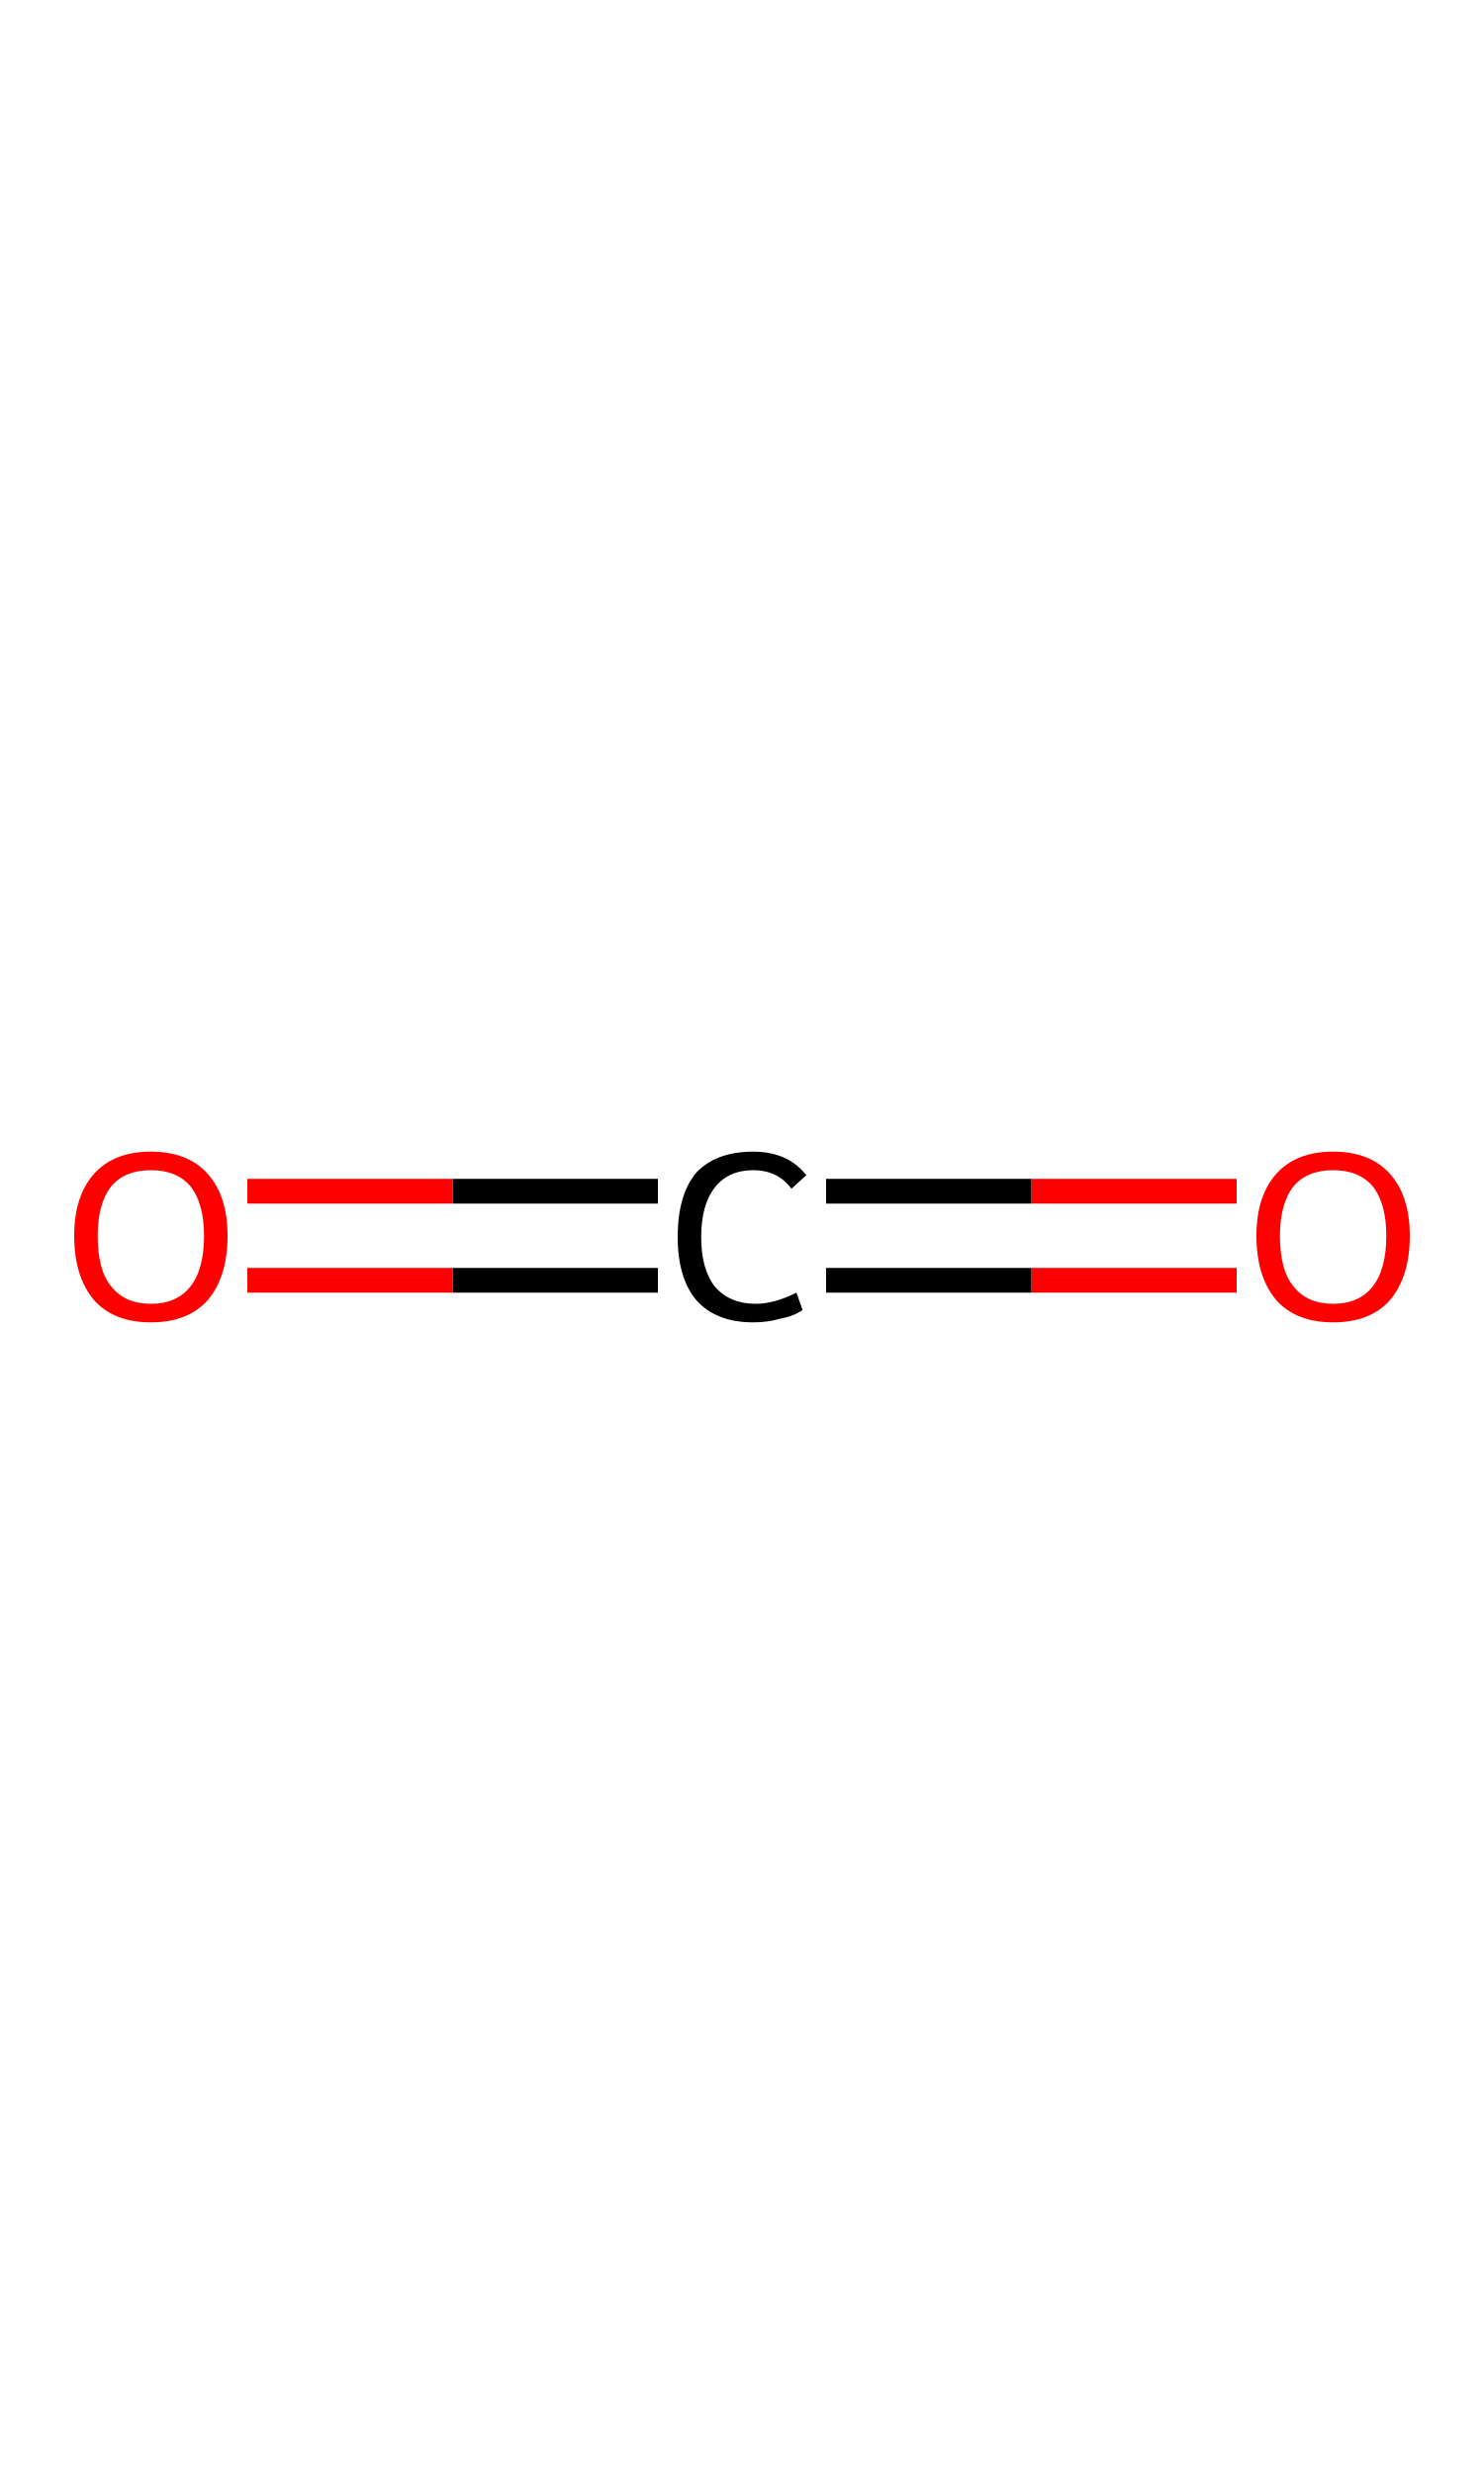
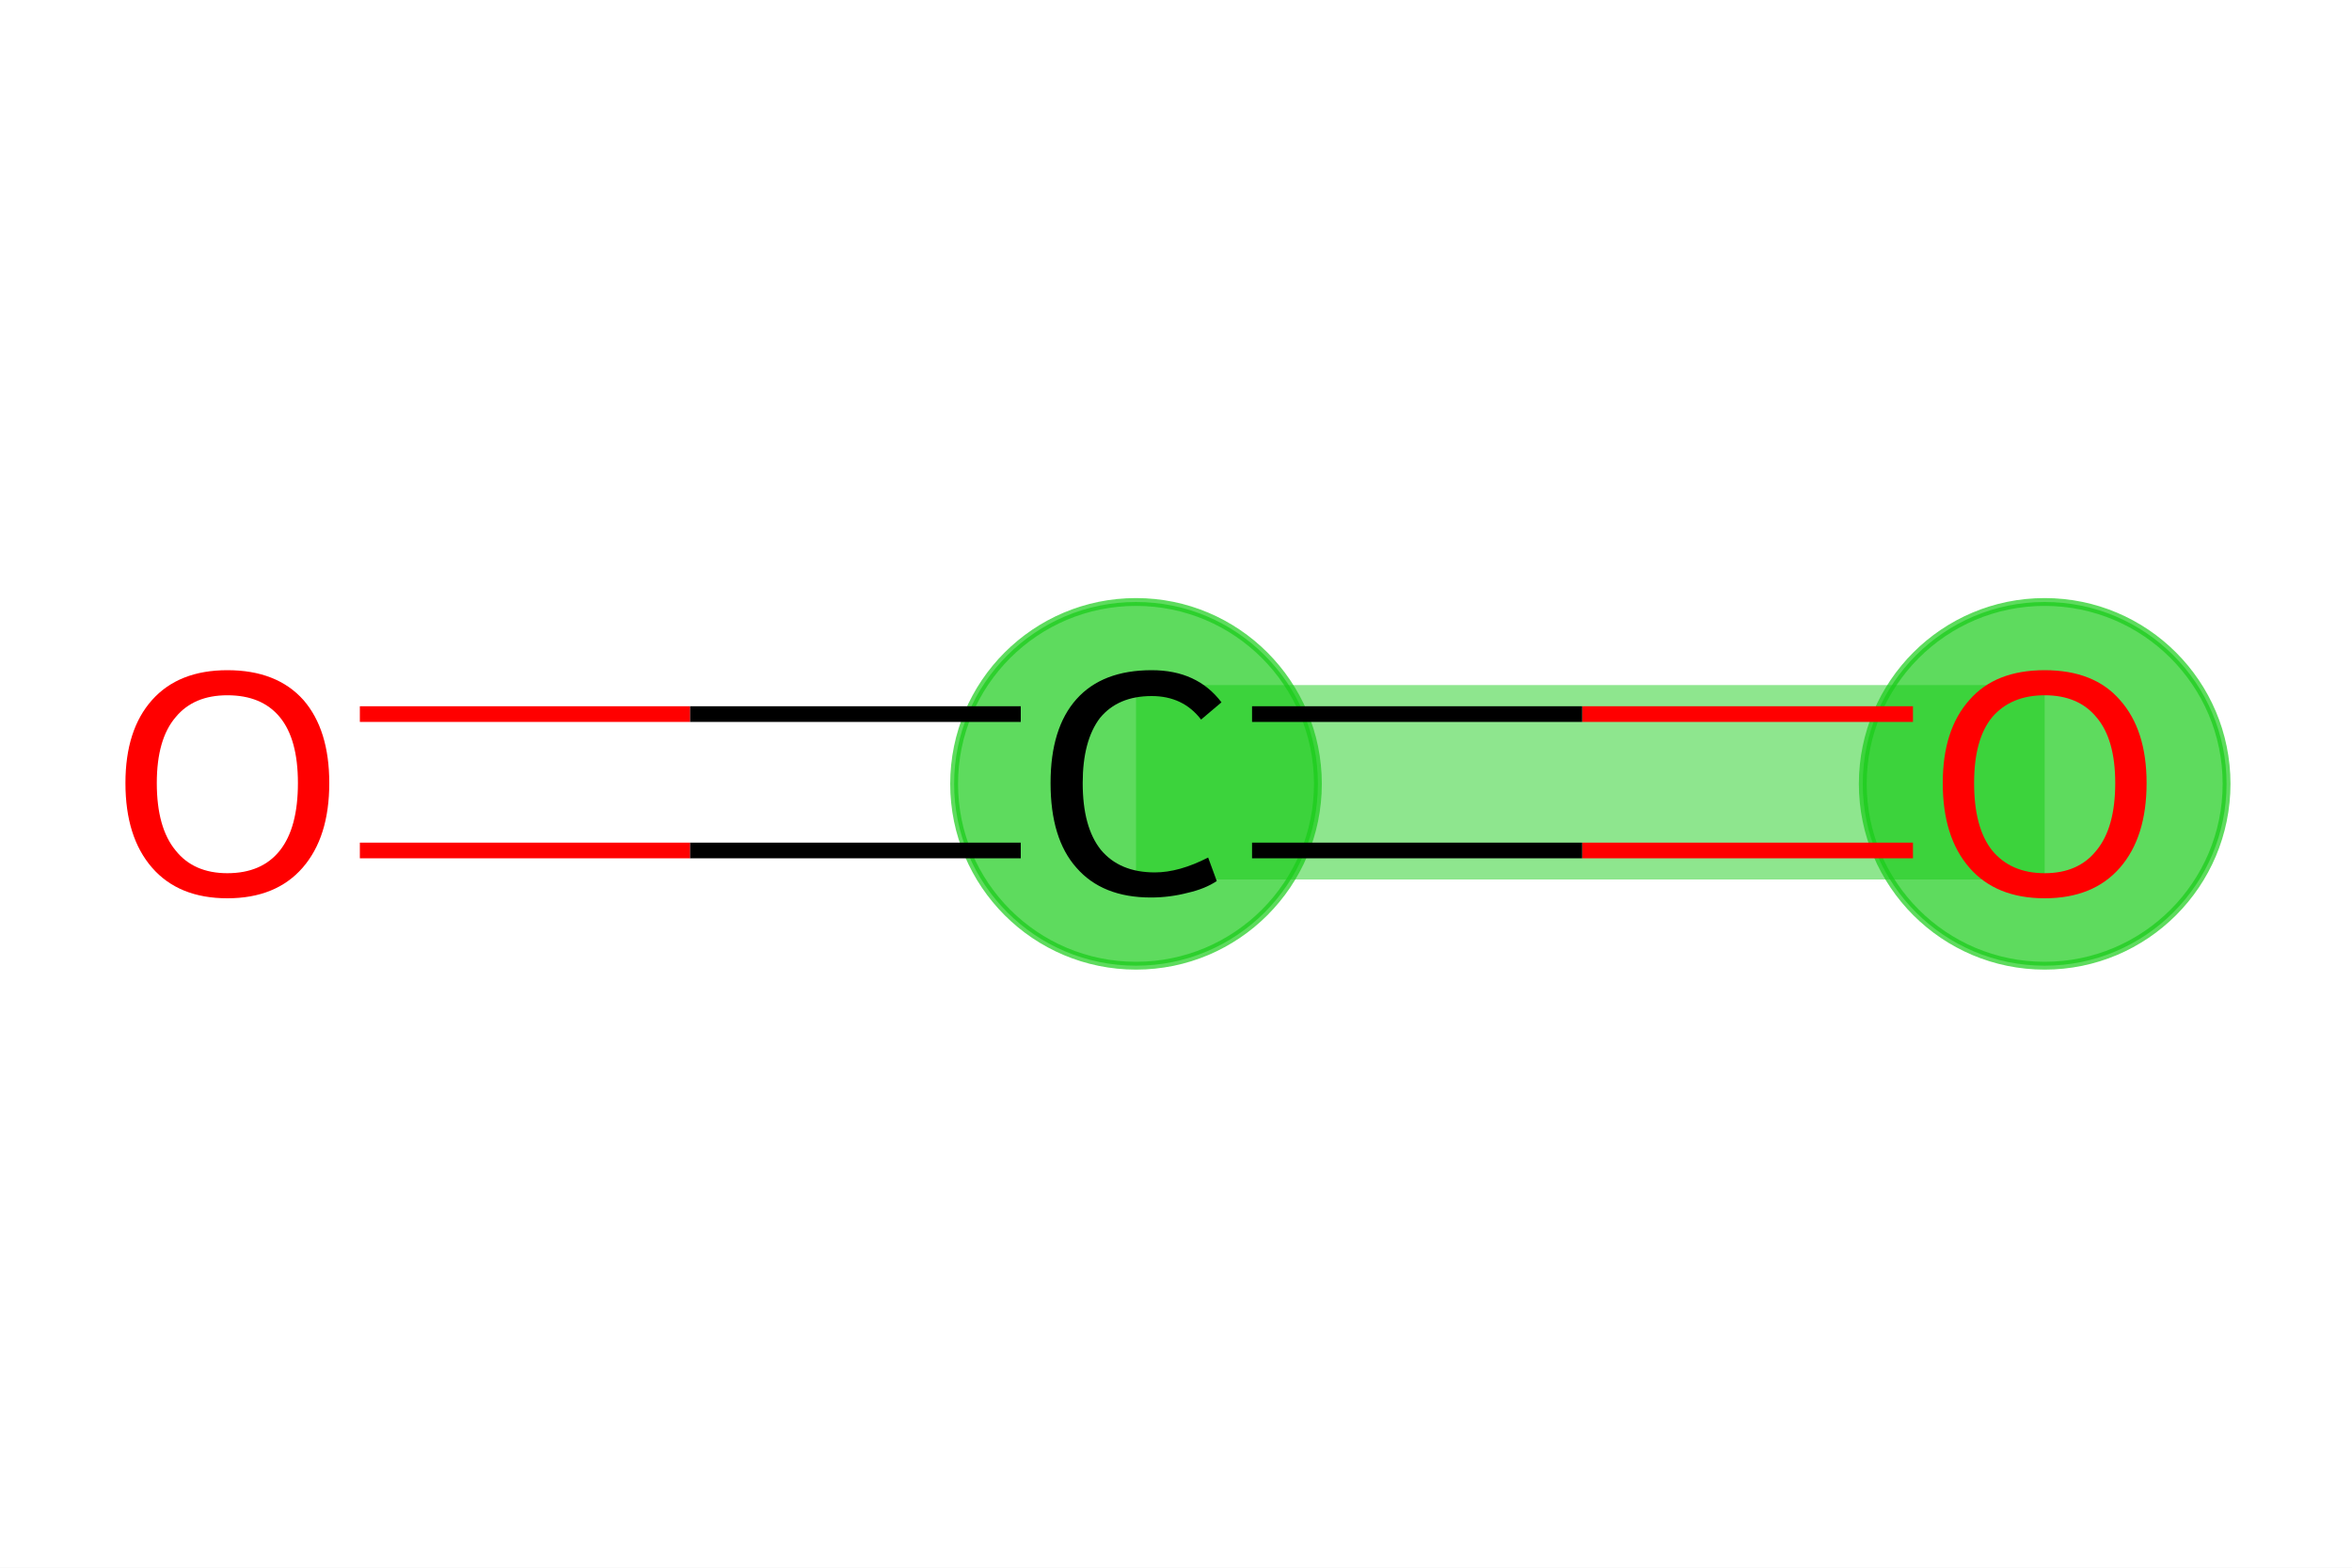
- <svg xmlns="http://www.w3.org/2000/svg" version="1.1" baseProfile="full" xml:space="preserve" width="120px" height="200px" viewBox="0 0 120 200">
-   <rect style="opacity:1.0;fill:#FFFFFF;stroke:none" width="120.0" height="200.0" x="0.0" y="0.0"> </rect>
-   <path class="bond-0 atom-0 atom-1" d="M 100.0,103.5 L 83.4,103.5" style="fill:none;fill-rule:evenodd;stroke:#FF0000;stroke-width:2.0px;stroke-linecap:butt;stroke-linejoin:miter;stroke-opacity:1" />
-   <path class="bond-0 atom-0 atom-1" d="M 83.4,103.5 L 66.8,103.5" style="fill:none;fill-rule:evenodd;stroke:#000000;stroke-width:2.0px;stroke-linecap:butt;stroke-linejoin:miter;stroke-opacity:1" />
-   <path class="bond-0 atom-0 atom-1" d="M 100.0,96.3 L 83.4,96.3" style="fill:none;fill-rule:evenodd;stroke:#FF0000;stroke-width:2.0px;stroke-linecap:butt;stroke-linejoin:miter;stroke-opacity:1" />
-   <path class="bond-0 atom-0 atom-1" d="M 83.4,96.3 L 66.8,96.3" style="fill:none;fill-rule:evenodd;stroke:#000000;stroke-width:2.0px;stroke-linecap:butt;stroke-linejoin:miter;stroke-opacity:1" />
-   <path class="bond-1 atom-1 atom-2" d="M 53.2,103.5 L 36.6,103.5" style="fill:none;fill-rule:evenodd;stroke:#000000;stroke-width:2.0px;stroke-linecap:butt;stroke-linejoin:miter;stroke-opacity:1" />
-   <path class="bond-1 atom-1 atom-2" d="M 36.6,103.5 L 20.0,103.5" style="fill:none;fill-rule:evenodd;stroke:#FF0000;stroke-width:2.0px;stroke-linecap:butt;stroke-linejoin:miter;stroke-opacity:1" />
-   <path class="bond-1 atom-1 atom-2" d="M 53.2,96.3 L 36.6,96.3" style="fill:none;fill-rule:evenodd;stroke:#000000;stroke-width:2.0px;stroke-linecap:butt;stroke-linejoin:miter;stroke-opacity:1" />
-   <path class="bond-1 atom-1 atom-2" d="M 36.6,96.3 L 20.0,96.3" style="fill:none;fill-rule:evenodd;stroke:#FF0000;stroke-width:2.0px;stroke-linecap:butt;stroke-linejoin:miter;stroke-opacity:1" />
-   <path class="atom-0" d="M 101.6 99.9 Q 101.6 96.7, 103.2 94.9 Q 104.8 93.1, 107.8 93.1 Q 110.8 93.1, 112.4 94.9 Q 114.0 96.7, 114.0 99.9 Q 114.0 103.2, 112.4 105.1 Q 110.8 106.9, 107.8 106.9 Q 104.8 106.9, 103.2 105.1 Q 101.6 103.2, 101.6 99.9 M 107.8 105.4 Q 109.9 105.4, 111.0 104.0 Q 112.1 102.6, 112.1 99.9 Q 112.1 97.3, 111.0 95.9 Q 109.9 94.6, 107.8 94.6 Q 105.7 94.6, 104.6 95.9 Q 103.5 97.3, 103.5 99.9 Q 103.5 102.7, 104.6 104.0 Q 105.7 105.4, 107.8 105.4 " fill="#FF0000" />
-   <path class="atom-1" d="M 54.8 100.0 Q 54.8 96.6, 56.3 94.8 Q 57.9 93.1, 60.9 93.1 Q 63.7 93.1, 65.2 95.0 L 64.0 96.1 Q 62.9 94.6, 60.9 94.6 Q 58.9 94.6, 57.8 96.0 Q 56.7 97.4, 56.7 100.0 Q 56.7 102.6, 57.8 104.0 Q 59.0 105.4, 61.1 105.4 Q 62.6 105.4, 64.4 104.5 L 64.9 105.9 Q 64.2 106.4, 63.1 106.6 Q 62.1 106.9, 60.9 106.9 Q 57.9 106.9, 56.3 105.1 Q 54.8 103.3, 54.8 100.0 " fill="#000000" />
-   <path class="atom-2" d="M 6.0 99.9 Q 6.0 96.7, 7.6 94.9 Q 9.2 93.1, 12.2 93.1 Q 15.2 93.1, 16.8 94.9 Q 18.4 96.7, 18.4 99.9 Q 18.4 103.2, 16.8 105.1 Q 15.2 106.9, 12.2 106.9 Q 9.2 106.9, 7.6 105.1 Q 6.0 103.2, 6.0 99.9 M 12.2 105.4 Q 14.3 105.4, 15.4 104.0 Q 16.5 102.6, 16.5 99.9 Q 16.5 97.3, 15.4 95.9 Q 14.3 94.6, 12.2 94.6 Q 10.1 94.6, 9.0 95.9 Q 7.9 97.3, 7.9 99.9 Q 7.9 102.7, 9.0 104.0 Q 10.1 105.4, 12.2 105.4 " fill="#FF0000" />
+ <svg xmlns="http://www.w3.org/2000/svg" version="1.1" baseProfile="full" xml:space="preserve" width="300px" height="200px" viewBox="0 0 300 200">
+   <rect style="opacity:1.0;fill:#FFFFFF;stroke:none" width="300.0" height="200.0" x="0.0" y="0.0"> </rect>
+   <path class="bond-0 atom-0 atom-1" d="M 260.8,87.4 L 260.8,112.2 L 144.9,112.2 L 144.9,87.4 Z" style="fill:#19CC19B2;fill-rule:evenodd;fill-opacity:0.7;stroke:#19CC19B2;stroke-width:0.0px;stroke-linecap:butt;stroke-linejoin:miter;stroke-opacity:0.7;" />
+   <ellipse cx="260.8" cy="100.0" rx="23.2" ry="23.2" class="atom-0" style="fill:#19CC19B2;fill-rule:evenodd;stroke:#19CC19B2;stroke-width:1.0px;stroke-linecap:butt;stroke-linejoin:miter;stroke-opacity:1" />
+   <ellipse cx="144.9" cy="100.0" rx="23.2" ry="23.2" class="atom-1" style="fill:#19CC19B2;fill-rule:evenodd;stroke:#19CC19B2;stroke-width:1.0px;stroke-linecap:butt;stroke-linejoin:miter;stroke-opacity:1" />
+   <path class="bond-0 atom-0 atom-1" d="M 244.0,108.5 L 201.8,108.5" style="fill:none;fill-rule:evenodd;stroke:#FF0000;stroke-width:2.0px;stroke-linecap:butt;stroke-linejoin:miter;stroke-opacity:1" />
+   <path class="bond-0 atom-0 atom-1" d="M 201.8,108.5 L 159.7,108.5" style="fill:none;fill-rule:evenodd;stroke:#000000;stroke-width:2.0px;stroke-linecap:butt;stroke-linejoin:miter;stroke-opacity:1" />
+   <path class="bond-0 atom-0 atom-1" d="M 244.0,91.1 L 201.8,91.1" style="fill:none;fill-rule:evenodd;stroke:#FF0000;stroke-width:2.0px;stroke-linecap:butt;stroke-linejoin:miter;stroke-opacity:1" />
+   <path class="bond-0 atom-0 atom-1" d="M 201.8,91.1 L 159.7,91.1" style="fill:none;fill-rule:evenodd;stroke:#000000;stroke-width:2.0px;stroke-linecap:butt;stroke-linejoin:miter;stroke-opacity:1" />
+   <path class="bond-1 atom-1 atom-2" d="M 130.2,108.5 L 88.0,108.5" style="fill:none;fill-rule:evenodd;stroke:#000000;stroke-width:2.0px;stroke-linecap:butt;stroke-linejoin:miter;stroke-opacity:1" />
+   <path class="bond-1 atom-1 atom-2" d="M 88.0,108.5 L 45.9,108.5" style="fill:none;fill-rule:evenodd;stroke:#FF0000;stroke-width:2.0px;stroke-linecap:butt;stroke-linejoin:miter;stroke-opacity:1" />
+   <path class="bond-1 atom-1 atom-2" d="M 130.2,91.1 L 88.0,91.1" style="fill:none;fill-rule:evenodd;stroke:#000000;stroke-width:2.0px;stroke-linecap:butt;stroke-linejoin:miter;stroke-opacity:1" />
+   <path class="bond-1 atom-1 atom-2" d="M 88.0,91.1 L 45.9,91.1" style="fill:none;fill-rule:evenodd;stroke:#FF0000;stroke-width:2.0px;stroke-linecap:butt;stroke-linejoin:miter;stroke-opacity:1" />
+   <path class="atom-0" d="M 247.8 99.9 Q 247.8 93.1, 251.2 89.3 Q 254.5 85.5, 260.8 85.5 Q 267.1 85.5, 270.4 89.3 Q 273.8 93.1, 273.8 99.9 Q 273.8 106.8, 270.4 110.7 Q 267.0 114.6, 260.8 114.6 Q 254.6 114.6, 251.2 110.7 Q 247.8 106.8, 247.8 99.9 M 260.8 111.4 Q 265.1 111.4, 267.4 108.5 Q 269.8 105.6, 269.8 99.9 Q 269.8 94.3, 267.4 91.5 Q 265.1 88.7, 260.8 88.7 Q 256.5 88.7, 254.1 91.5 Q 251.8 94.3, 251.8 99.9 Q 251.8 105.6, 254.1 108.5 Q 256.5 111.4, 260.8 111.4 " fill="#FF0000" />
+   <path class="atom-1" d="M 134.0 99.9 Q 134.0 92.9, 137.3 89.2 Q 140.6 85.5, 146.9 85.5 Q 152.7 85.5, 155.8 89.6 L 153.2 91.8 Q 150.9 88.8, 146.9 88.8 Q 142.6 88.8, 140.3 91.6 Q 138.1 94.5, 138.1 99.9 Q 138.1 105.5, 140.4 108.4 Q 142.8 111.3, 147.3 111.3 Q 150.4 111.3, 154.1 109.4 L 155.2 112.4 Q 153.7 113.4, 151.5 113.9 Q 149.2 114.5, 146.8 114.5 Q 140.6 114.5, 137.3 110.7 Q 134.0 107.0, 134.0 99.9 " fill="#000000" />
+   <path class="atom-2" d="M 16.0 99.9 Q 16.0 93.1, 19.4 89.3 Q 22.8 85.5, 29.0 85.5 Q 35.3 85.5, 38.7 89.3 Q 42.0 93.1, 42.0 99.9 Q 42.0 106.8, 38.6 110.7 Q 35.2 114.6, 29.0 114.6 Q 22.8 114.6, 19.4 110.7 Q 16.0 106.8, 16.0 99.9 M 29.0 111.4 Q 33.4 111.4, 35.7 108.5 Q 38.0 105.6, 38.0 99.9 Q 38.0 94.3, 35.7 91.5 Q 33.4 88.7, 29.0 88.7 Q 24.7 88.7, 22.4 91.5 Q 20.0 94.3, 20.0 99.9 Q 20.0 105.6, 22.4 108.5 Q 24.7 111.4, 29.0 111.4 " fill="#FF0000" />
</svg>
